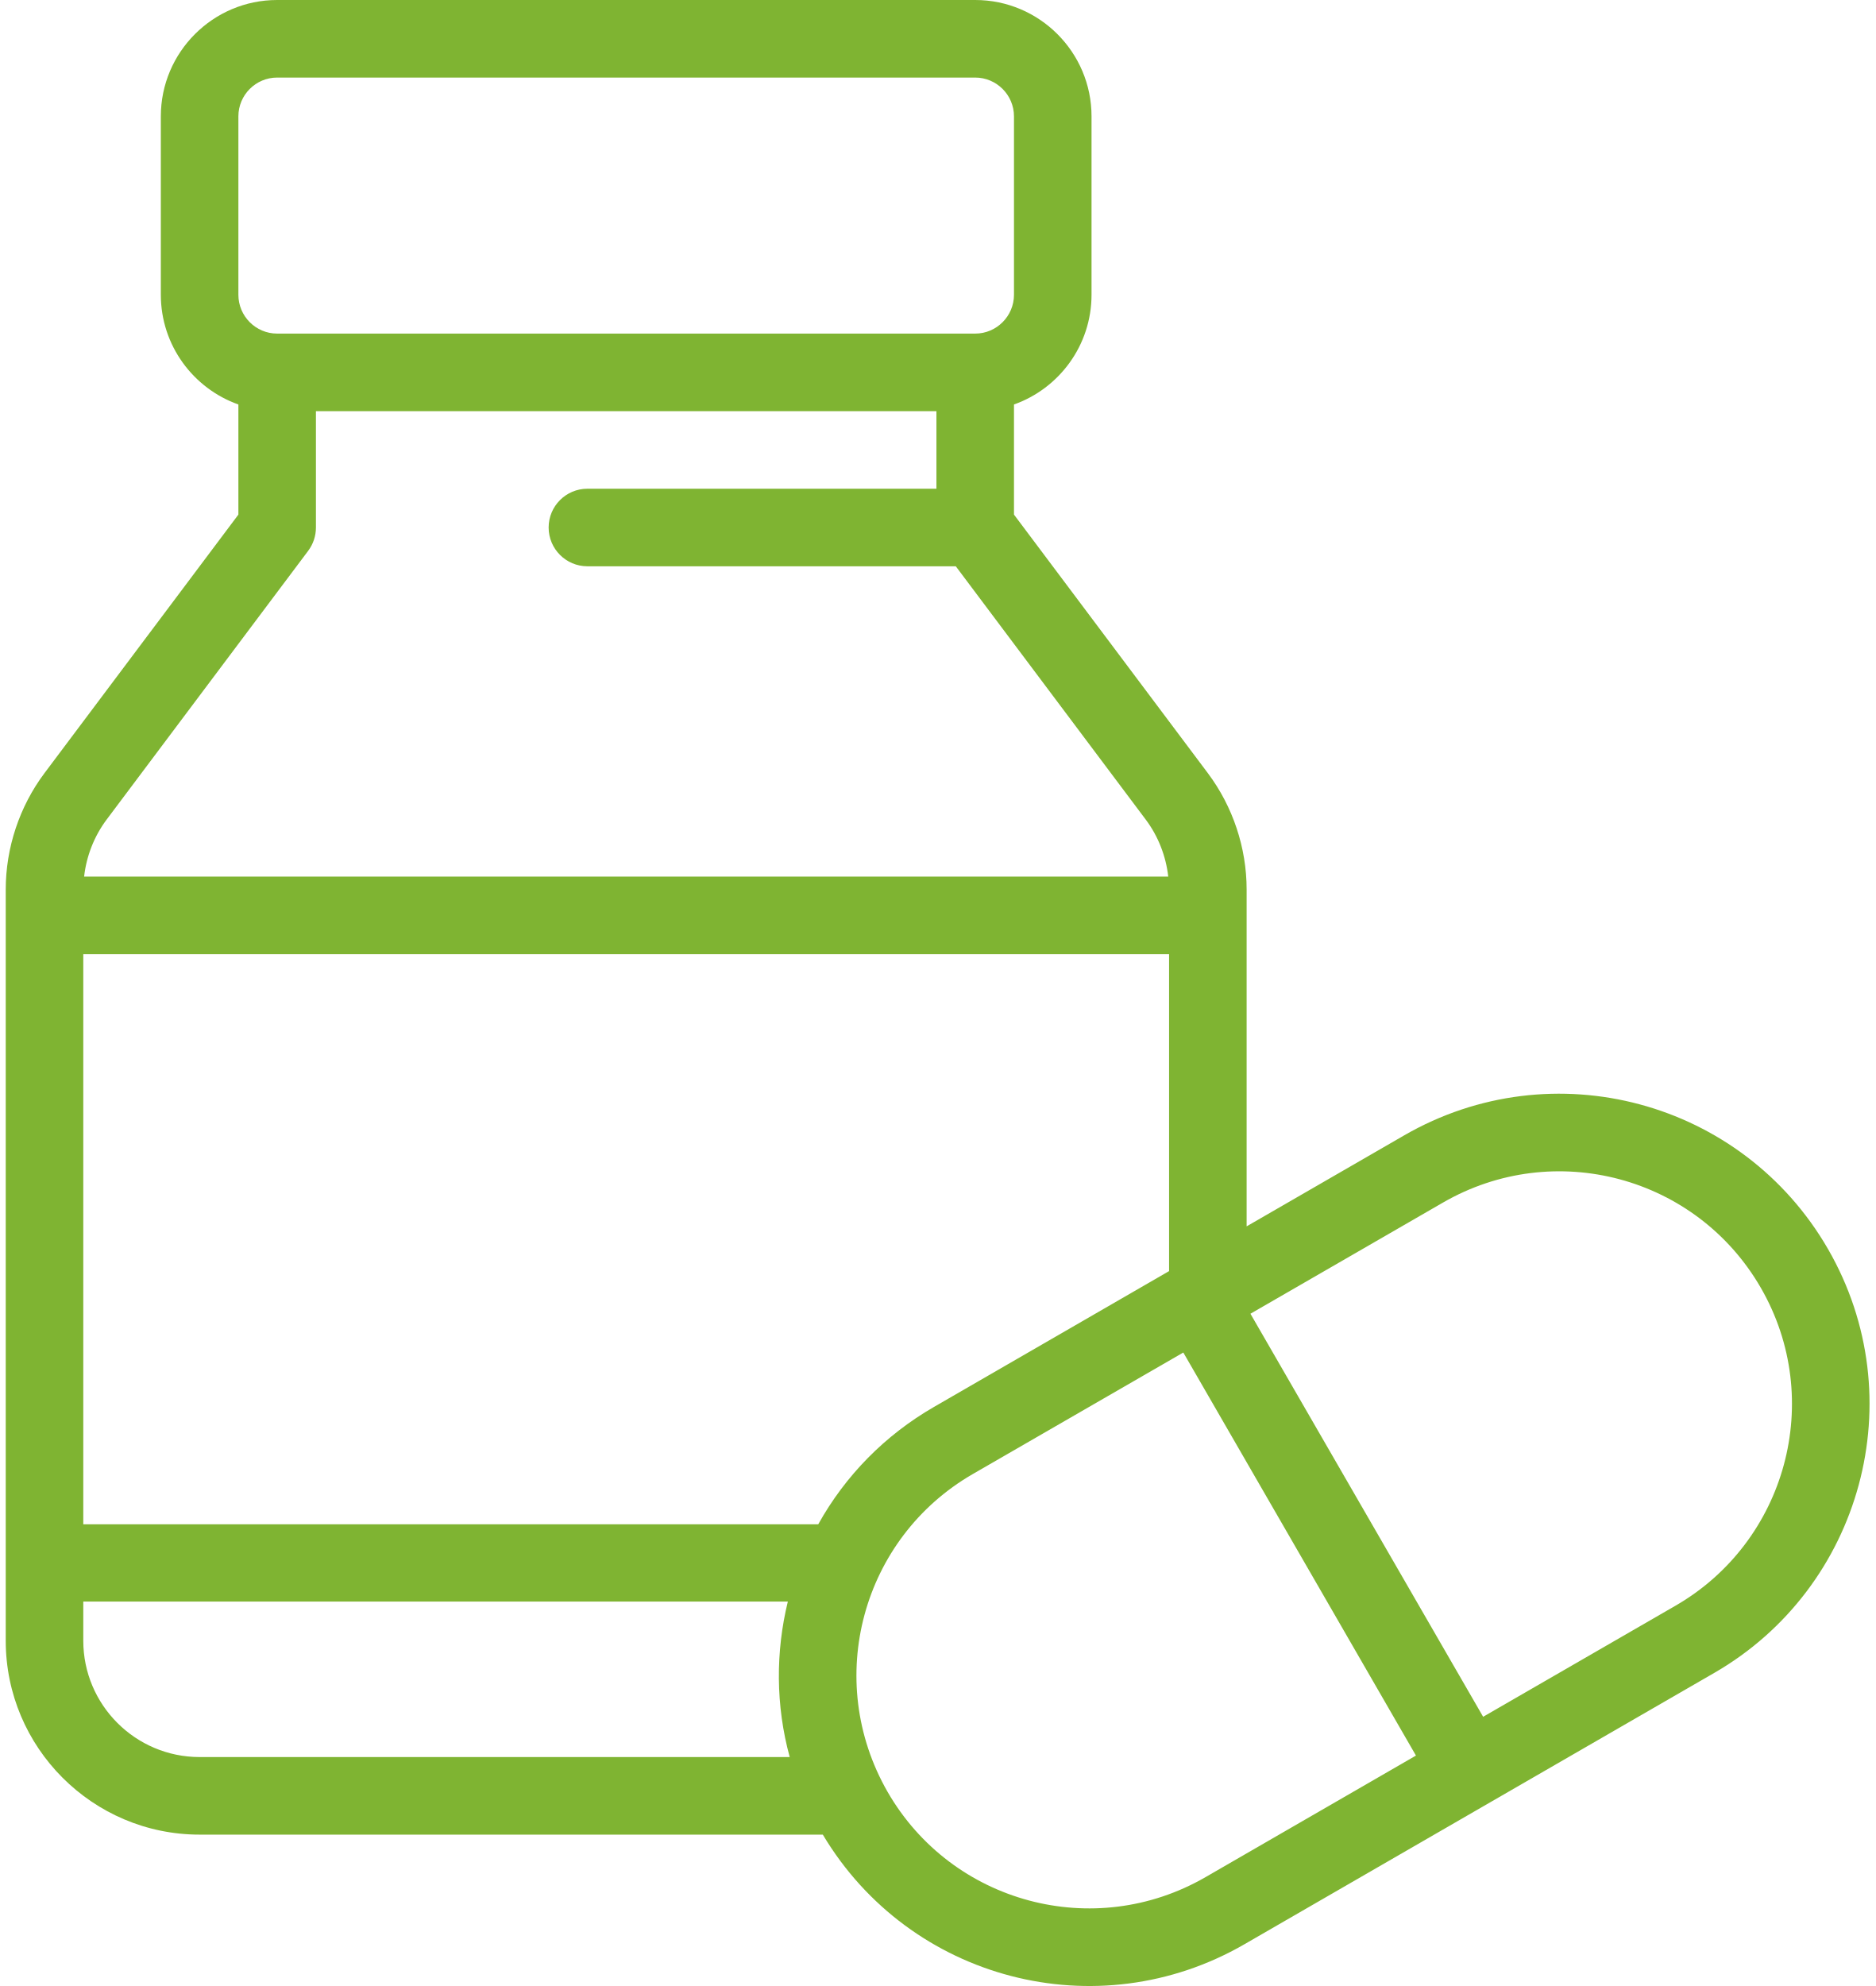
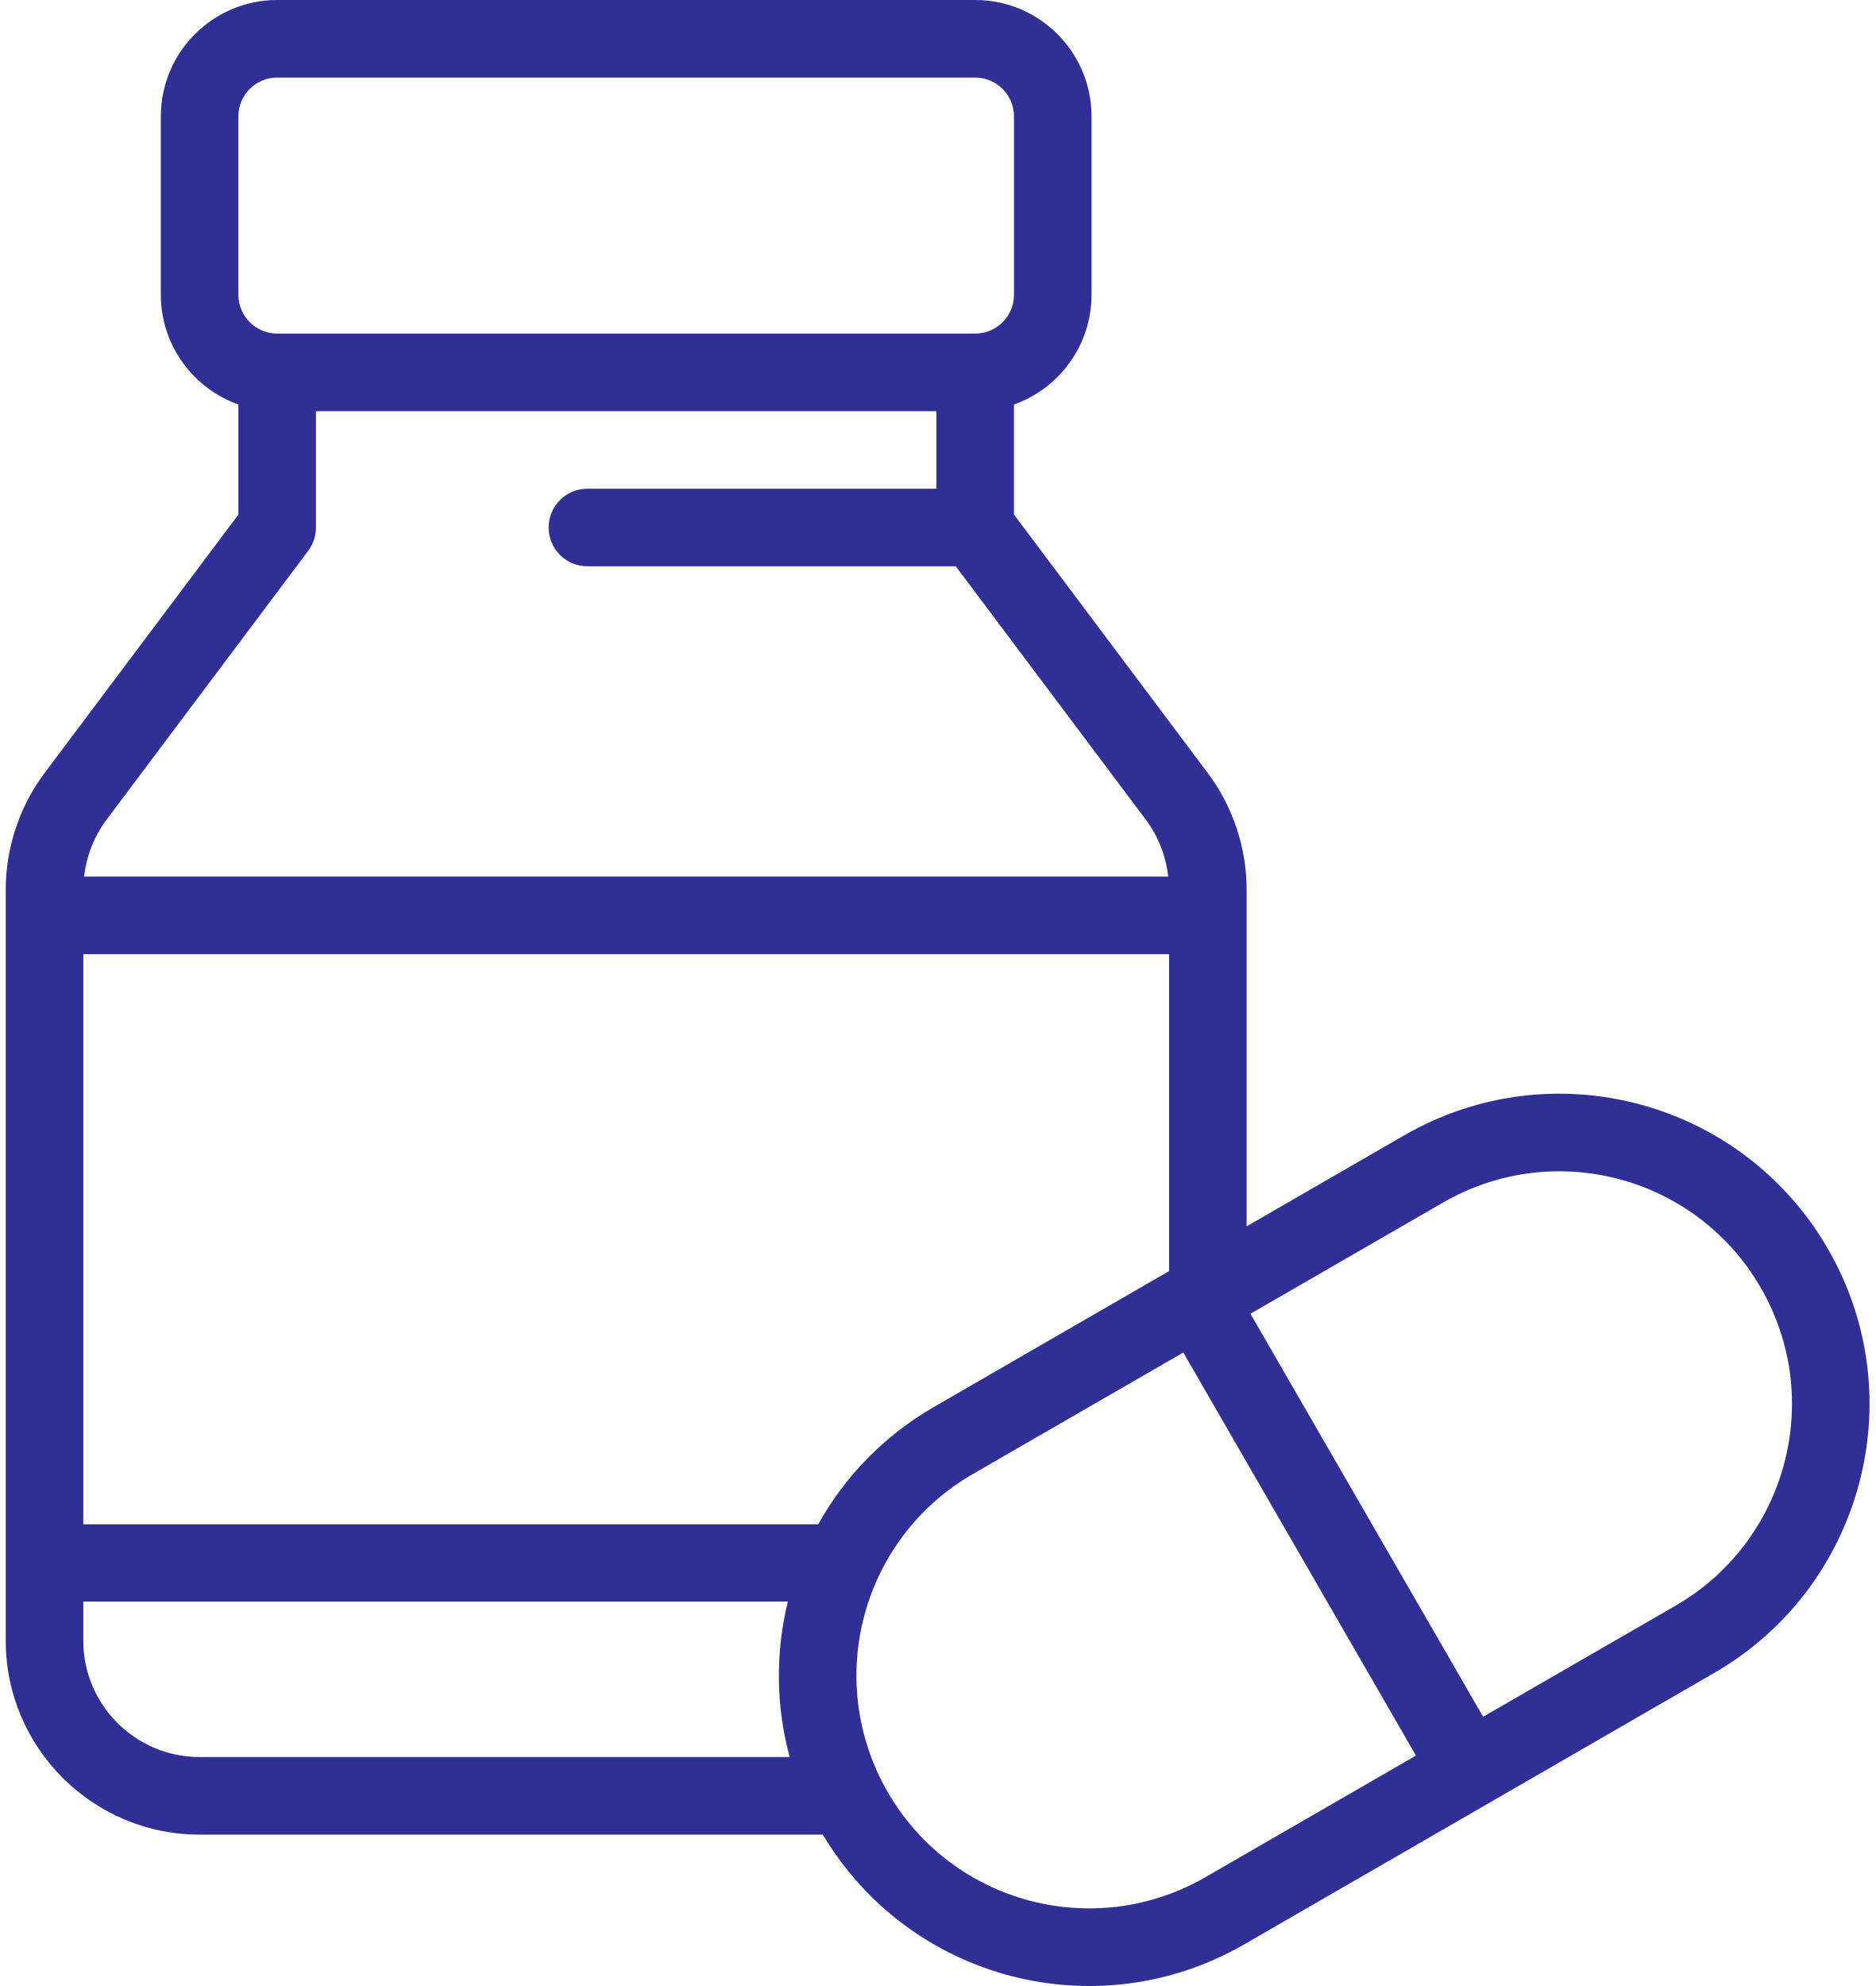
<svg xmlns="http://www.w3.org/2000/svg" width="34" height="36" viewBox="0 0 34 36" fill="none">
-   <path d="M33.142 22.64C31.587 19.948 28.151 19.026 25.458 20.581L22.602 22.23V16.124C22.602 15.369 22.353 14.62 21.899 14.015L18.384 9.328V7.332C19.202 7.042 19.79 6.26 19.79 5.343V2.109C19.79 0.946 18.844 0 17.681 0H5.025C3.862 0 2.916 0.946 2.916 2.109V5.343C2.916 6.26 3.504 7.042 4.322 7.332V9.328L0.806 14.015C0.353 14.62 0.104 15.369 0.104 16.124V29.741C0.104 31.679 1.681 33.256 3.619 33.256H14.918C16.495 35.899 19.894 36.783 22.559 35.245L31.083 30.323C33.752 28.782 34.704 25.346 33.142 22.64ZM4.322 2.109C4.322 1.722 4.637 1.406 5.025 1.406H17.681C18.068 1.406 18.384 1.722 18.384 2.109V5.343C18.384 5.731 18.068 6.047 17.681 6.047H5.025C4.637 6.047 4.322 5.731 4.322 5.343V2.109H4.322ZM1.932 14.858L5.588 9.984C5.679 9.862 5.728 9.714 5.728 9.562V7.453H16.978V8.859H10.65C10.262 8.859 9.947 9.174 9.947 9.562C9.947 9.95 10.262 10.265 10.65 10.265H17.329L20.774 14.858C20.999 15.159 21.139 15.518 21.181 15.89H1.525C1.567 15.518 1.707 15.159 1.932 14.858ZM3.619 31.85C2.456 31.85 1.51 30.904 1.51 29.741V29.031H14.284C14.061 29.942 14.062 30.916 14.318 31.85H3.619V31.85ZM14.835 27.631H1.51V17.296H21.196V23.041L16.934 25.503C16.045 26.016 15.327 26.747 14.835 27.631ZM21.856 34.027C19.838 35.192 17.26 34.503 16.094 32.484C14.922 30.445 15.632 27.878 17.637 26.72L21.454 24.517L25.672 31.823L21.856 34.027ZM30.38 29.105L26.89 31.12L22.671 23.814L26.162 21.799C28.181 20.633 30.758 21.323 31.924 23.343C33.095 25.372 32.383 27.948 30.38 29.105Z" fill="#7FB432" />
+   <path d="M33.142 22.64C31.587 19.948 28.151 19.026 25.458 20.581L22.602 22.23V16.124C22.602 15.369 22.353 14.62 21.899 14.015L18.384 9.328V7.332C19.202 7.042 19.79 6.26 19.79 5.343V2.109C19.79 0.946 18.844 0 17.681 0H5.025C3.862 0 2.916 0.946 2.916 2.109V5.343C2.916 6.26 3.504 7.042 4.322 7.332V9.328L0.806 14.015C0.353 14.62 0.104 15.369 0.104 16.124V29.741C0.104 31.679 1.681 33.256 3.619 33.256H14.918C16.495 35.899 19.894 36.783 22.559 35.245L31.083 30.323C33.752 28.782 34.704 25.346 33.142 22.64ZM4.322 2.109C4.322 1.722 4.637 1.406 5.025 1.406H17.681C18.068 1.406 18.384 1.722 18.384 2.109V5.343C18.384 5.731 18.068 6.047 17.681 6.047H5.025C4.637 6.047 4.322 5.731 4.322 5.343V2.109H4.322ZM1.932 14.858L5.588 9.984C5.679 9.862 5.728 9.714 5.728 9.562V7.453H16.978V8.859H10.65C10.262 8.859 9.947 9.174 9.947 9.562C9.947 9.95 10.262 10.265 10.65 10.265H17.329L20.774 14.858C20.999 15.159 21.139 15.518 21.181 15.89H1.525C1.567 15.518 1.707 15.159 1.932 14.858ZM3.619 31.85C2.456 31.85 1.51 30.904 1.51 29.741V29.031H14.284C14.061 29.942 14.062 30.916 14.318 31.85H3.619V31.85ZM14.835 27.631H1.51V17.296H21.196V23.041L16.934 25.503C16.045 26.016 15.327 26.747 14.835 27.631ZM21.856 34.027C19.838 35.192 17.26 34.503 16.094 32.484C14.922 30.445 15.632 27.878 17.637 26.72L21.454 24.517L25.672 31.823L21.856 34.027ZM30.38 29.105L26.89 31.12L22.671 23.814L26.162 21.799C28.181 20.633 30.758 21.323 31.924 23.343C33.095 25.372 32.383 27.948 30.38 29.105Z" fill="#2f2f96" />
</svg>
